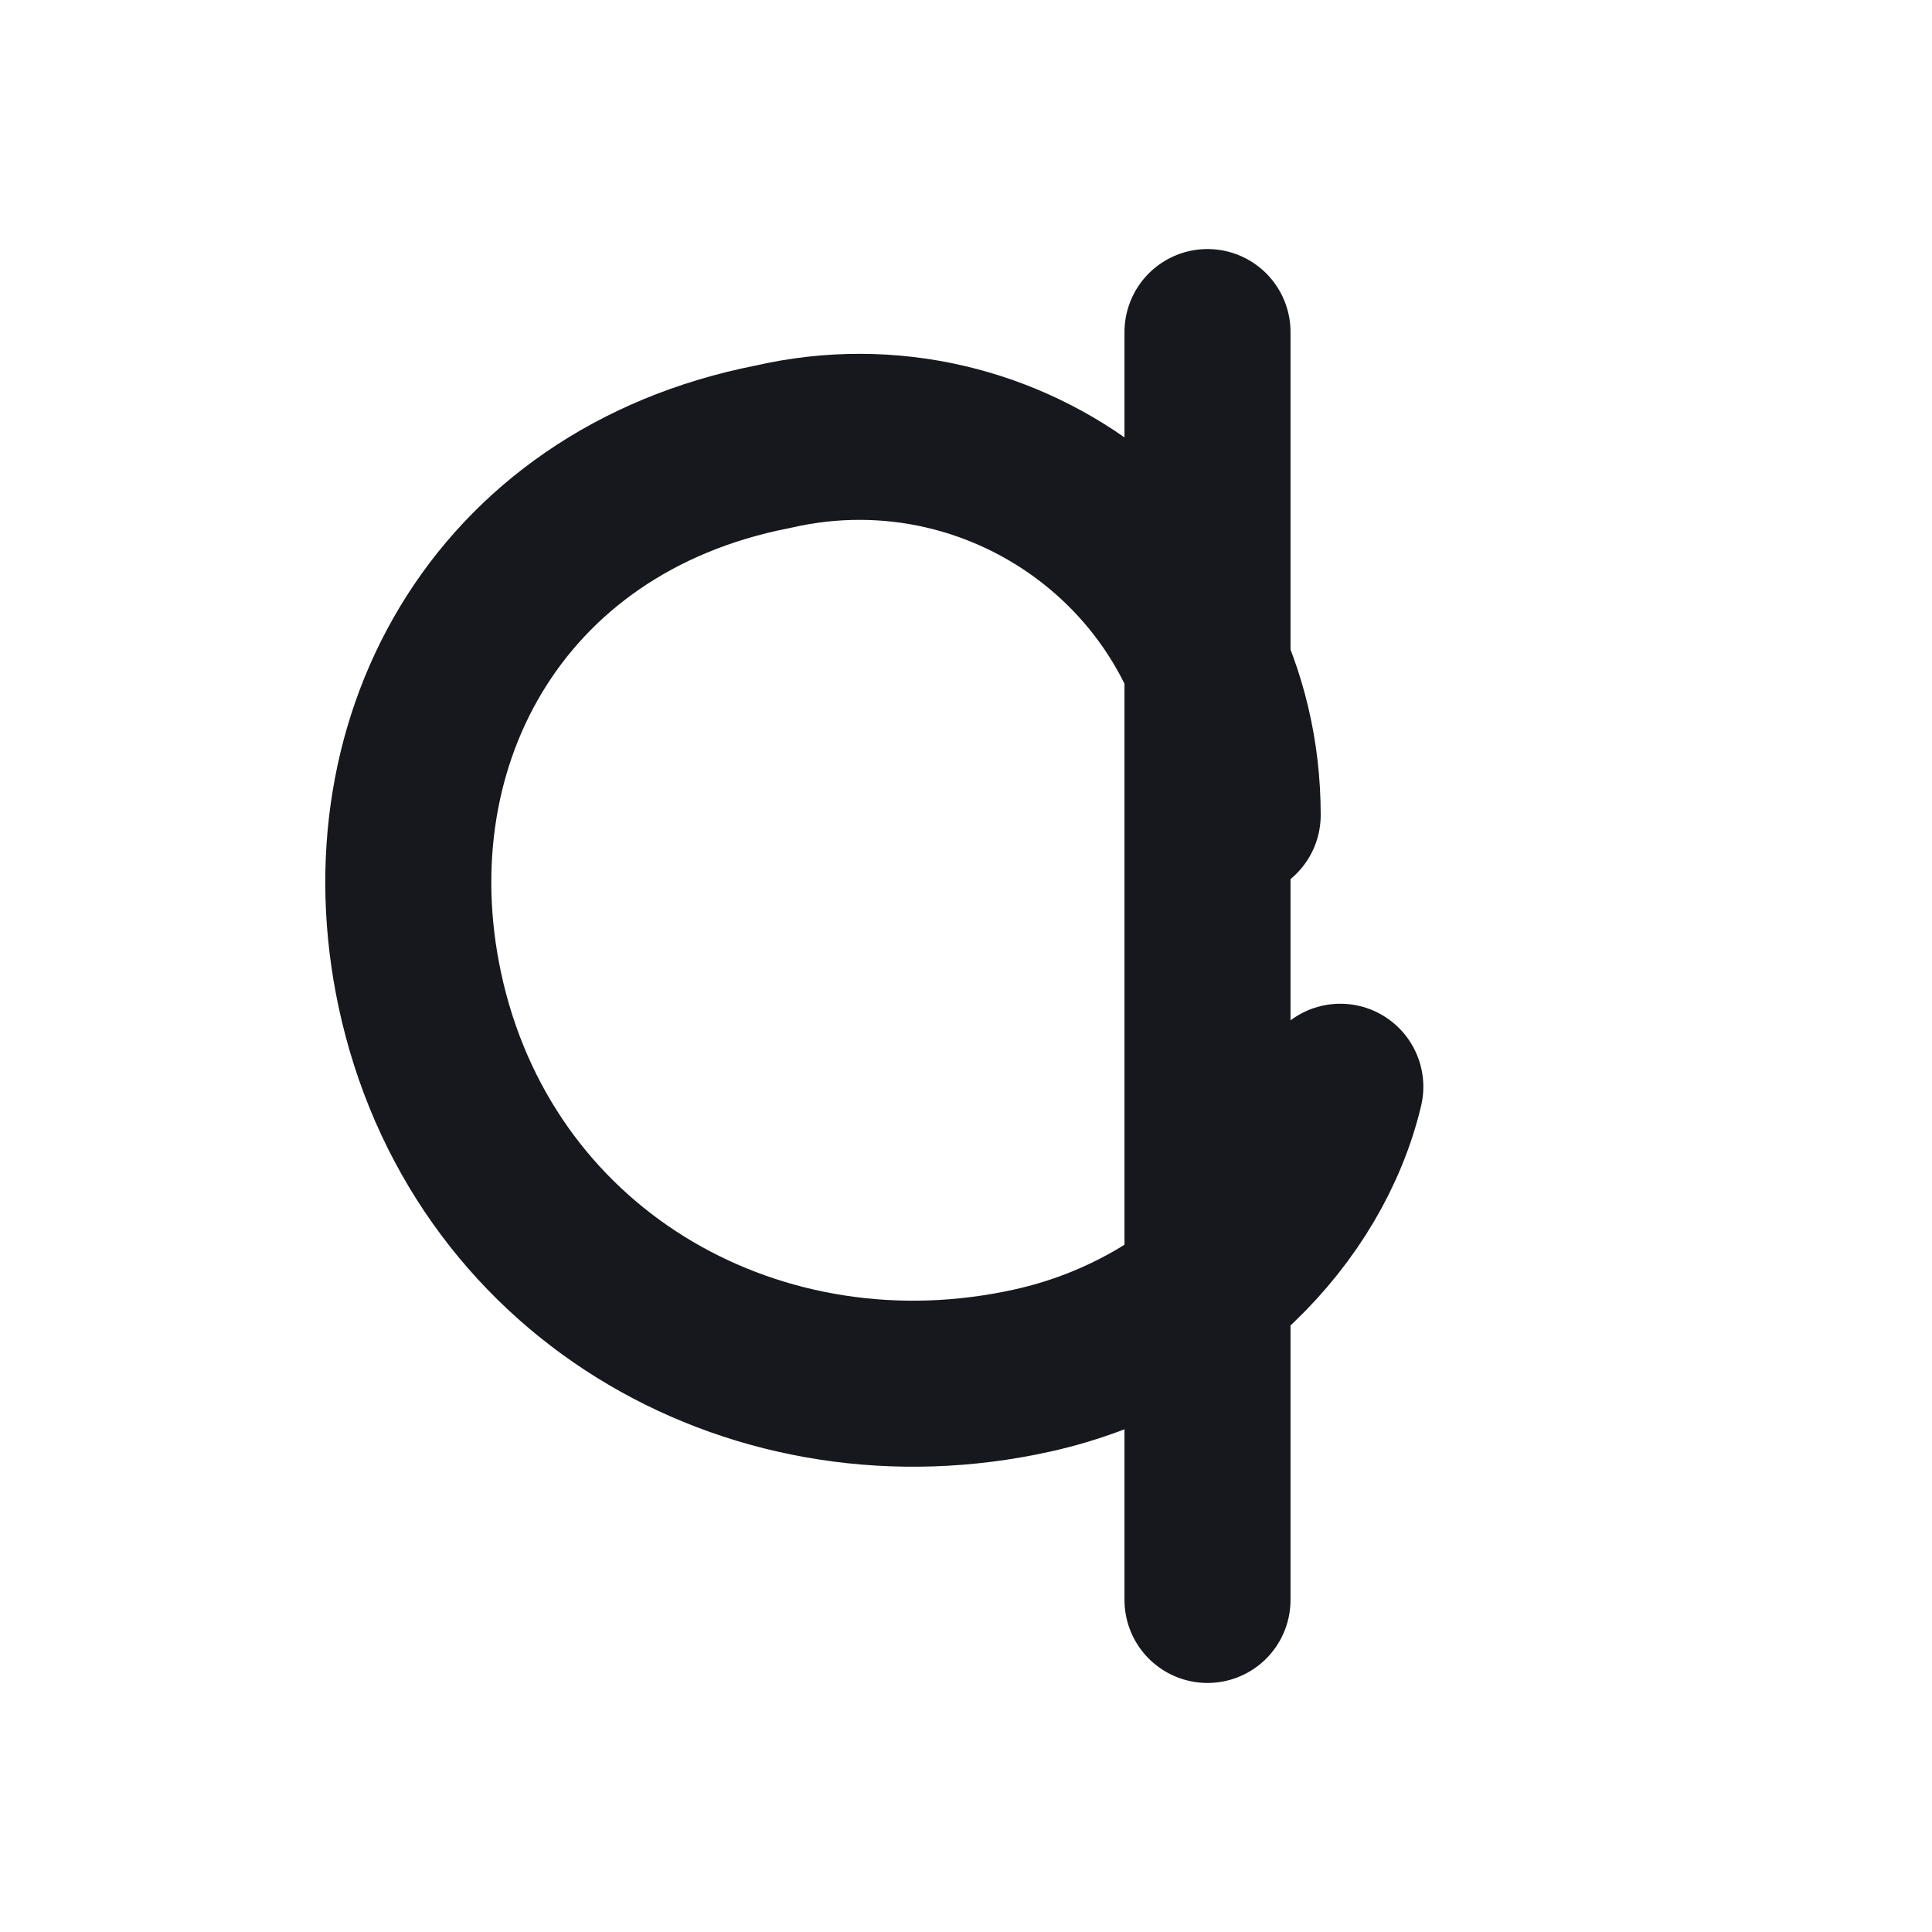
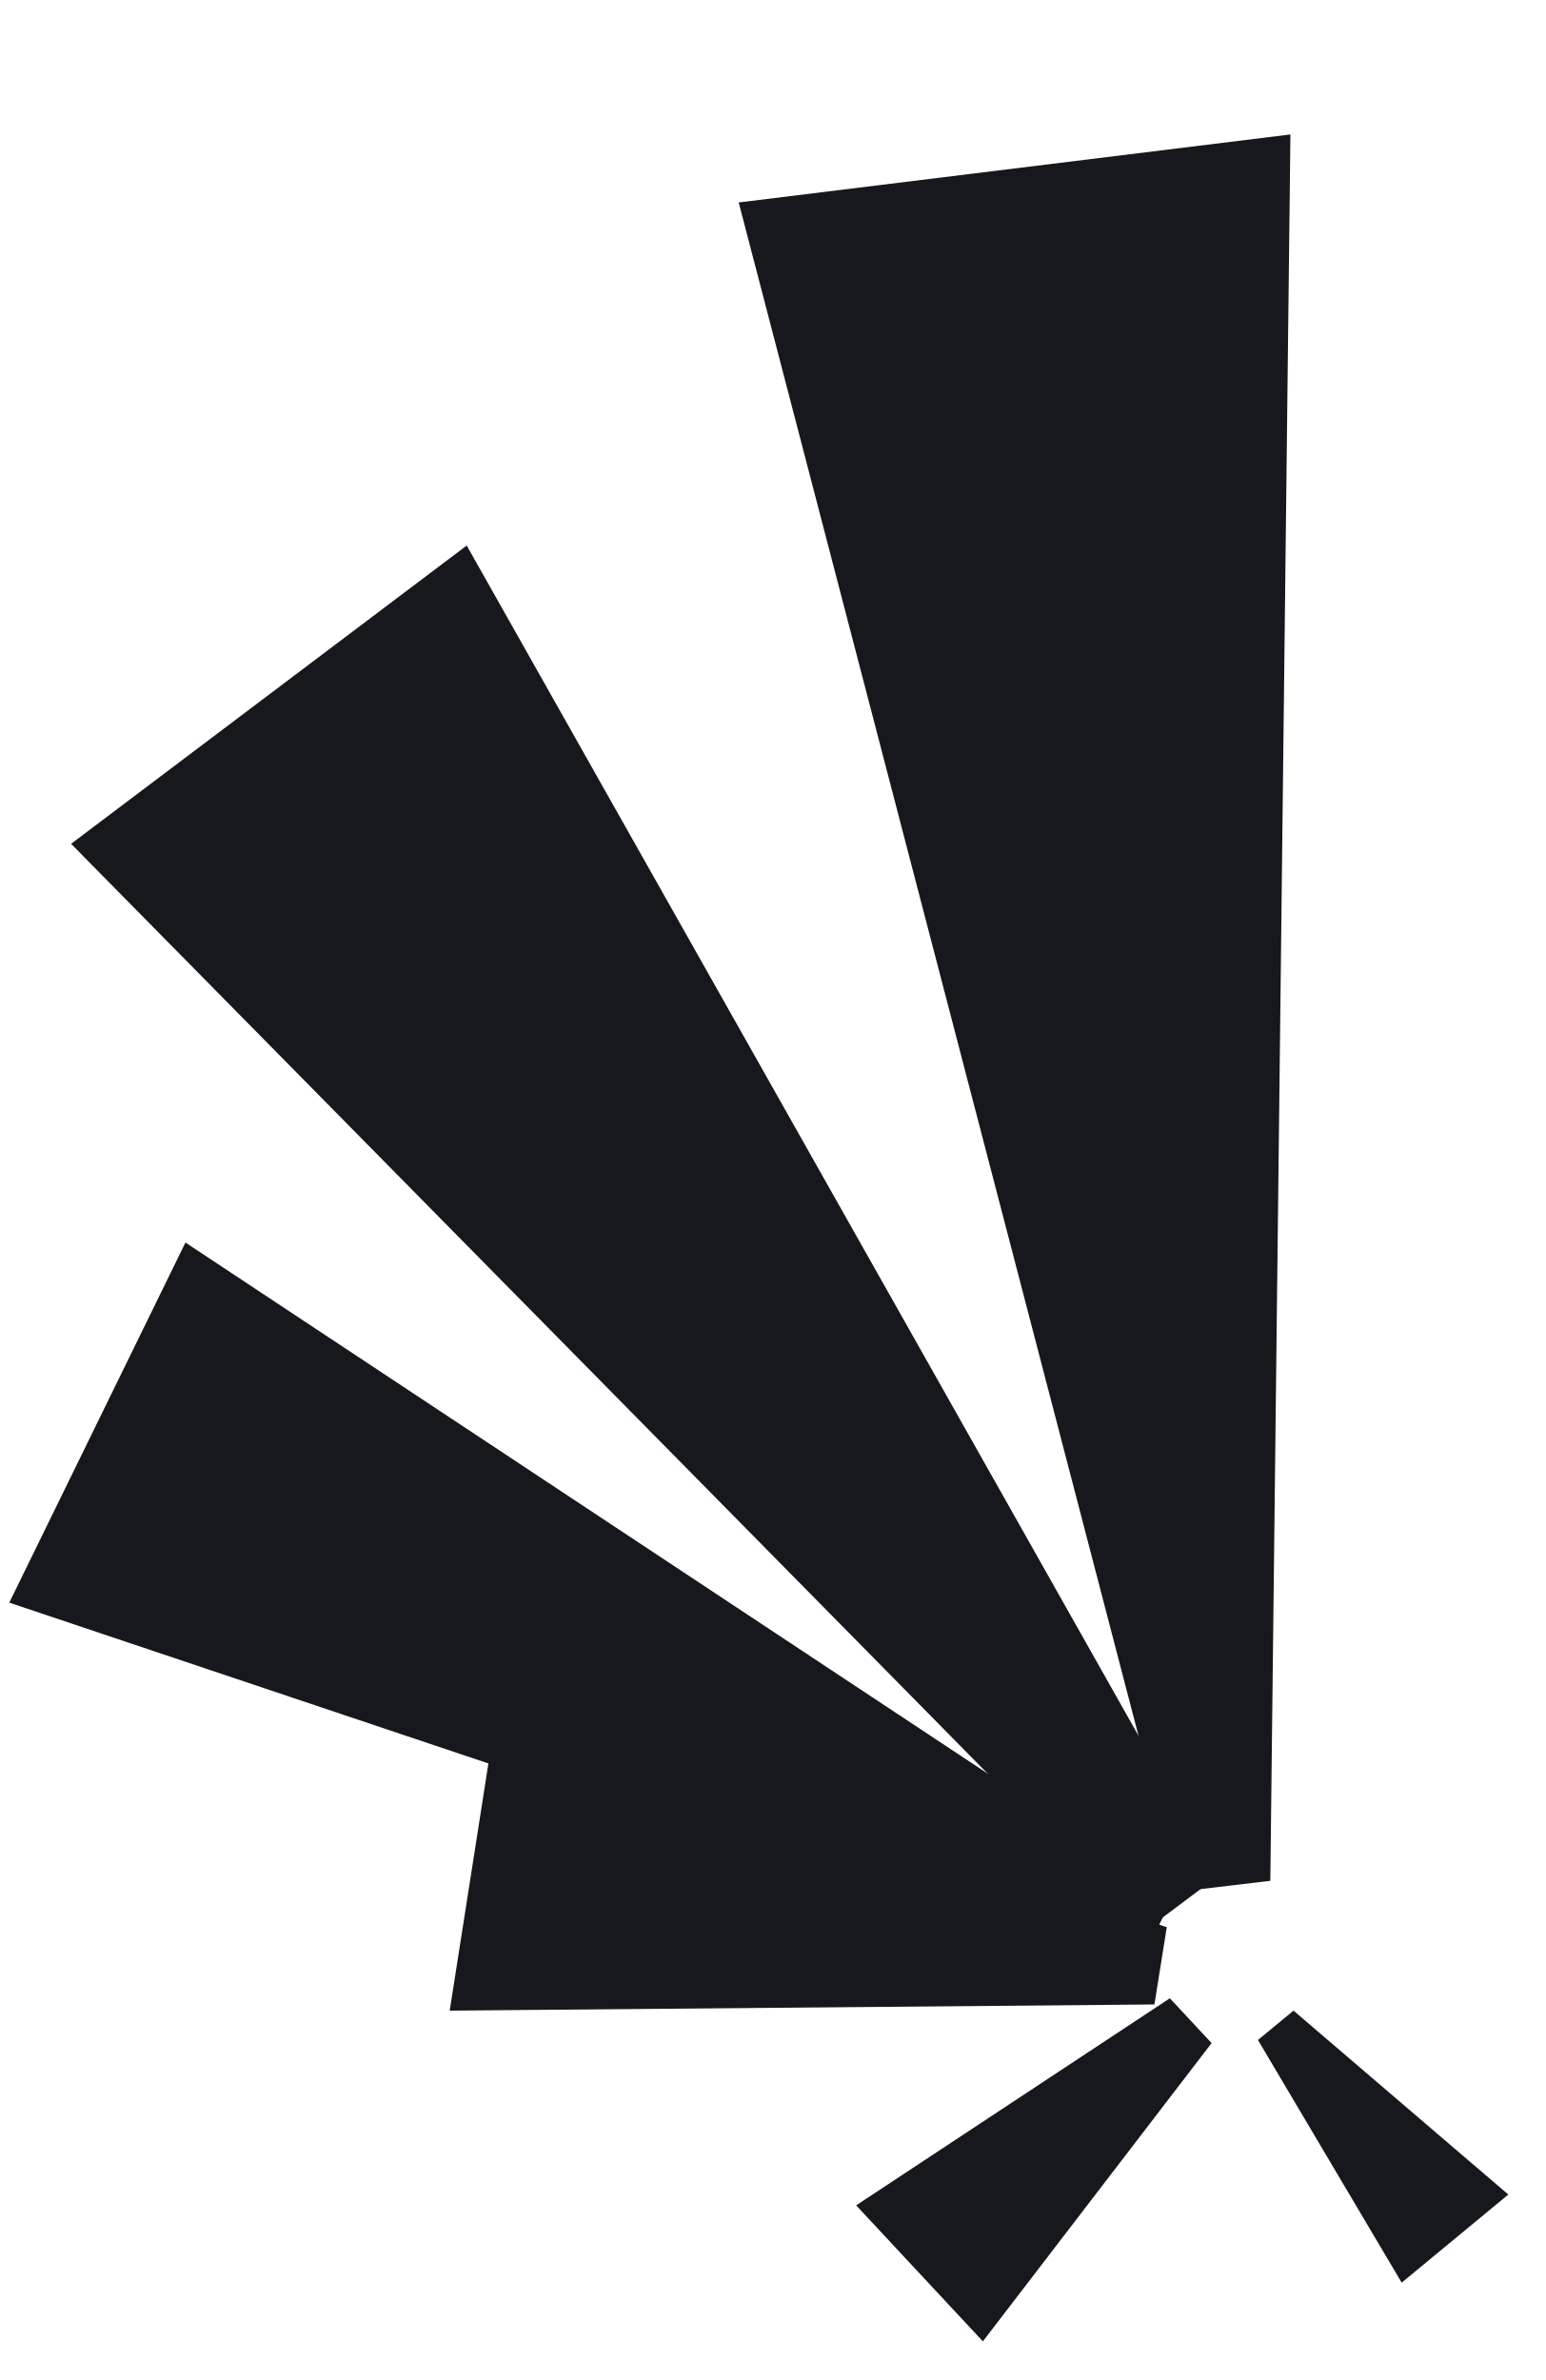
- <svg xmlns="http://www.w3.org/2000/svg" viewBox="0 0 64 64" fill="none">
-   <path d="M41 27c0-8.2-7.6-14-15.4-12.2C16.4 16.6 12 24.8 14 33.2c2.2 9.2 11.2 14.2 20.2 12.2 5.4-1.2 9.2-5.2 10.2-9.4" stroke="#16181d" stroke-width="5.5" stroke-linecap="round" />
-   <path d="M40 11v42" stroke="#16181d" stroke-width="5.5" stroke-linecap="round" />
+ <svg xmlns="http://www.w3.org/2000/svg" viewBox="0 0 100 154" fill="#16181d">
+   <path d="M82.2 121.7L83.5 8.7L47.8 13.1L76.3 122.4Z" />
+   <path d="M78.8 121.4L30.2 35.3L4.6 54.6L74 125Z" />
+   <path d="M75.9 122.7L12 80.4L0.6 103.7L73.3 128.1Z" />
+   <path d="M75.5 124.7L32.2 110.3L29.1 130.1L74.7 129.7Z" />
+   <path d="M75.7 129.3L55.4 142.7L63.6 151.5L78.4 132.2Z" />
+   <path d="M81.4 132L90.7 147.7L97.6 142L83.7 130.1Z" />
</svg>
